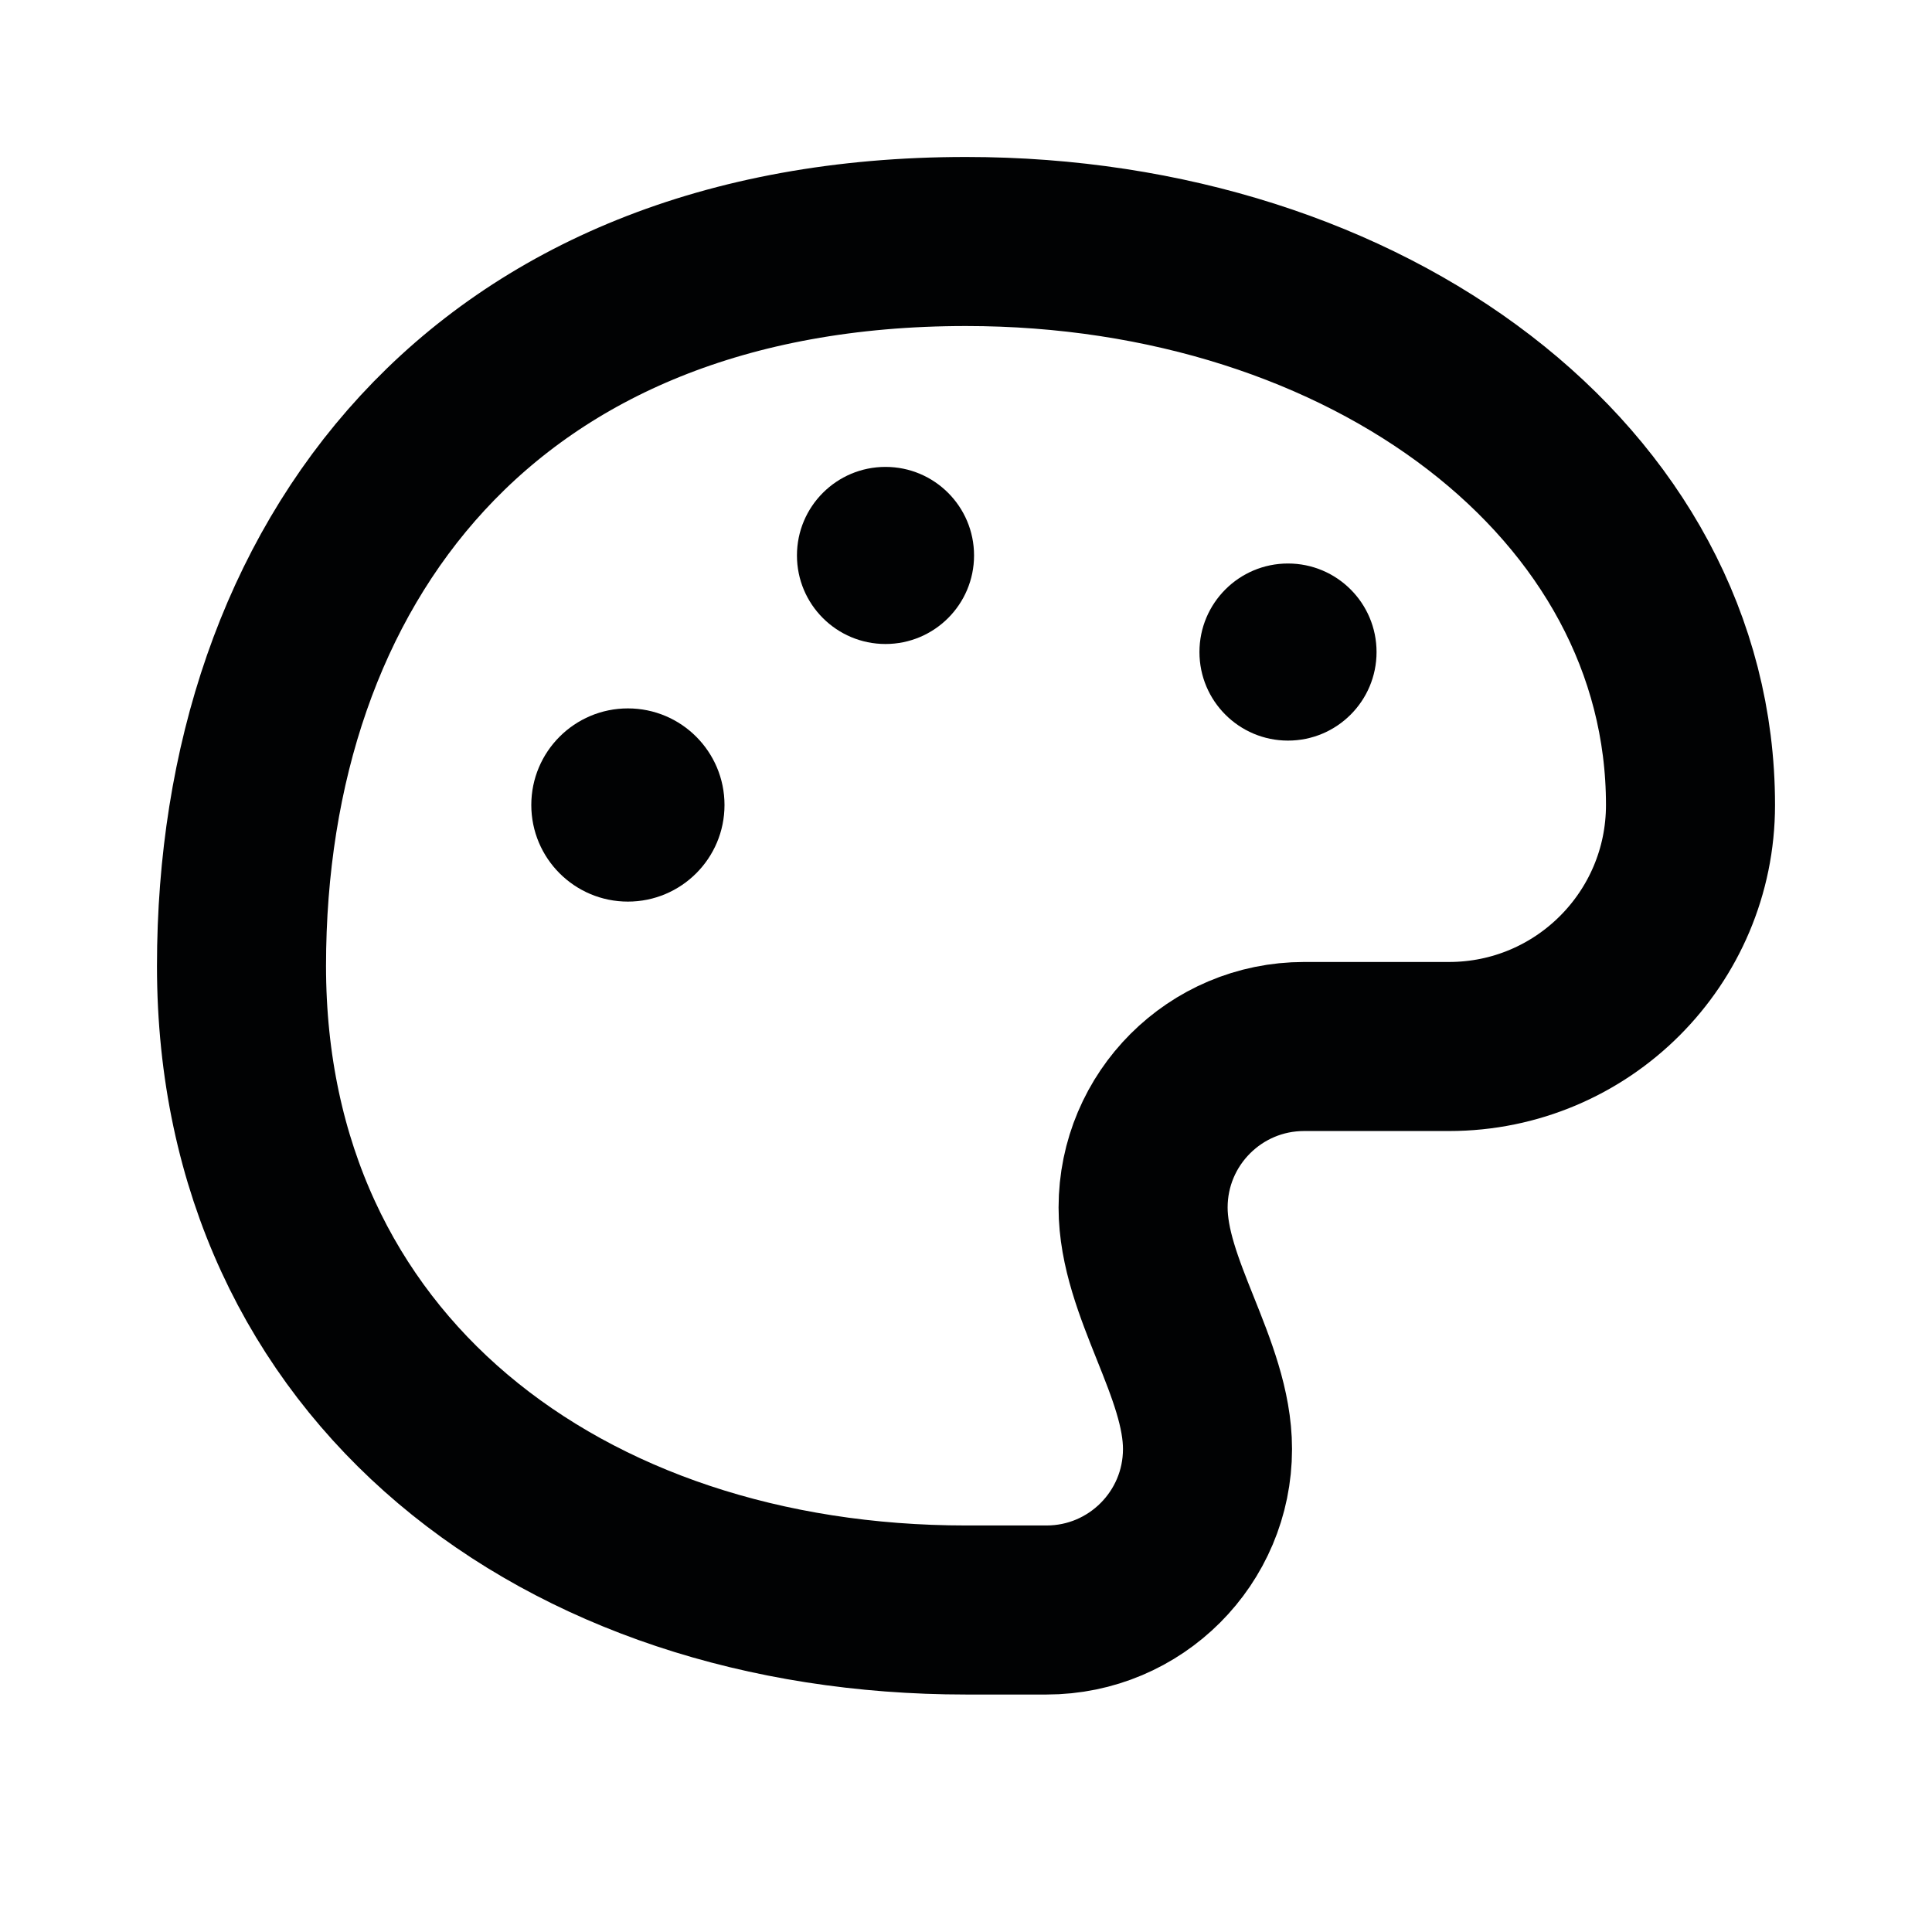
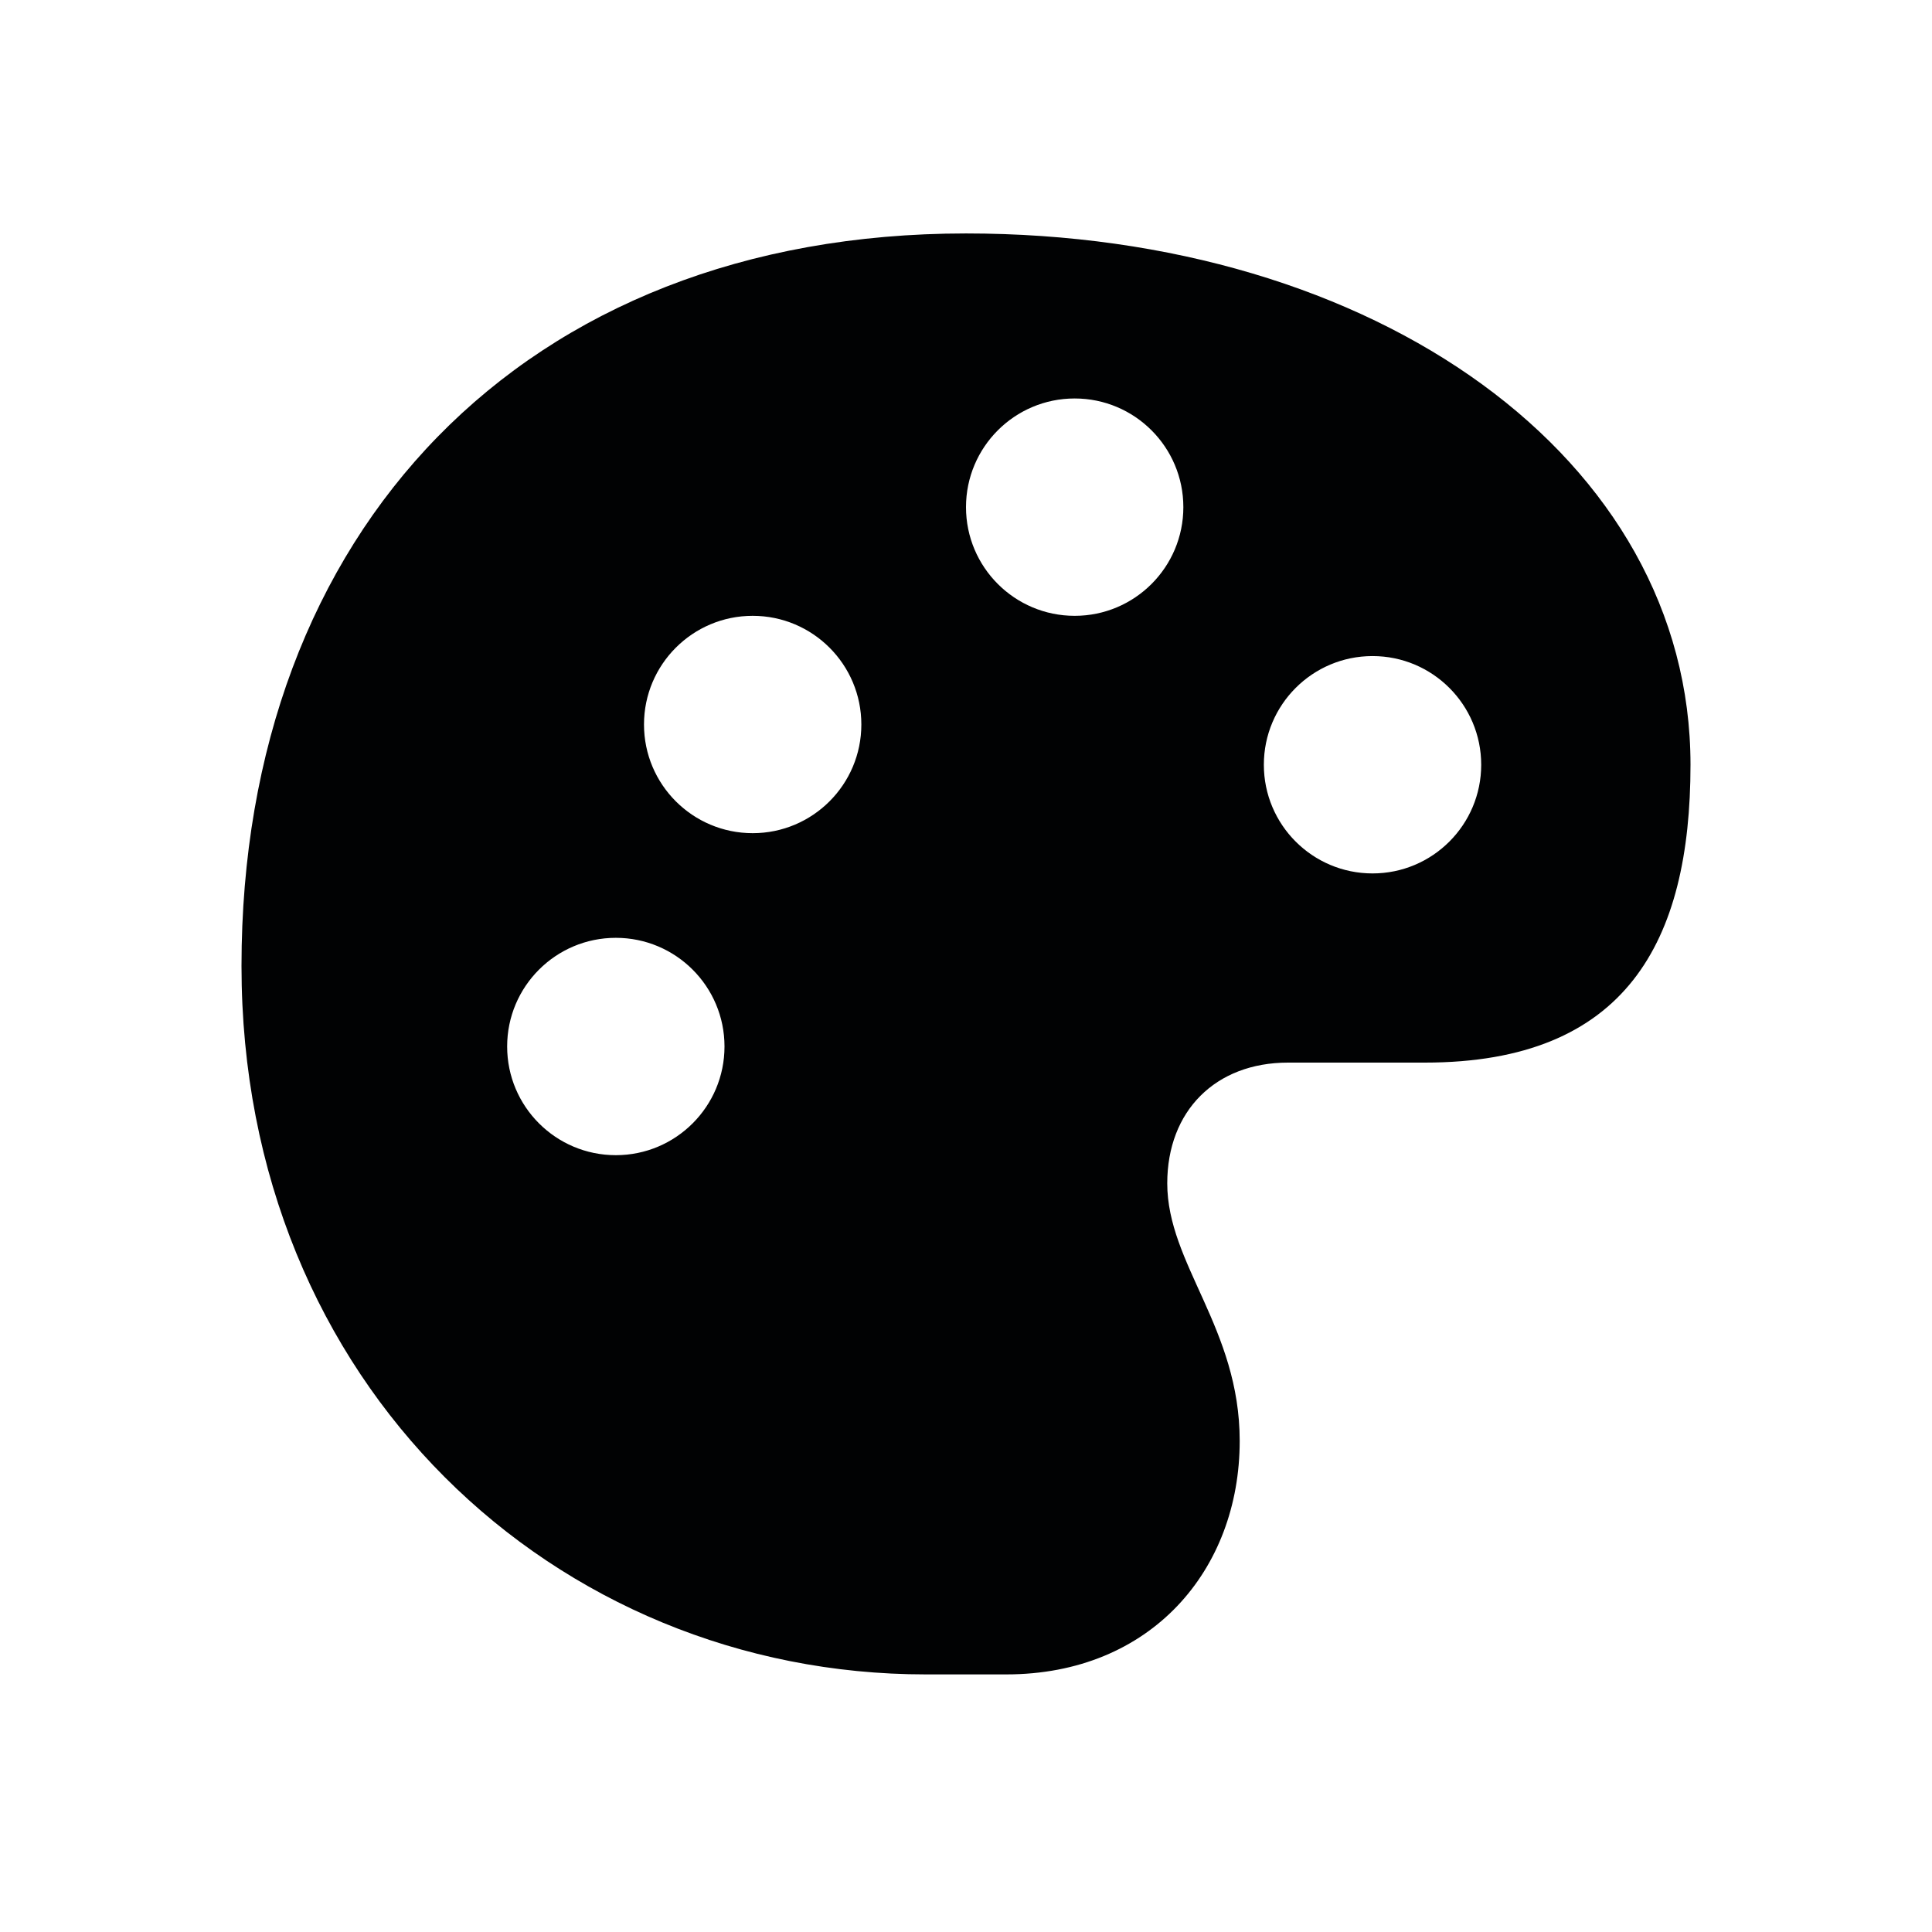
<svg xmlns="http://www.w3.org/2000/svg" width="24" height="24" viewBox="0 0 24 24">
-   <g fill="none" stroke="#010203" stroke-width="2.1" stroke-linecap="round" stroke-linejoin="round">
-     <path d="M12 3C6 3 3 7 3 12s4 8 9 8h1a2 2 0 0 0 2-2c0-1-.8-2-.8-3a2 2 0 0 1 2-2H18a3 3 0 0 0 3-3c0-4-4-7-9-7Z" />
-     <circle cx="7.8" cy="10" r="1.2" stroke="none" fill="#010203" />
-     <circle cx="11" cy="6.9" r="1.1" stroke="none" fill="#010203" />
-     <circle cx="16" cy="8.1" r="1.1" stroke="none" fill="#010203" />
+   <g fill="none" stroke="#010203" stroke-width="2.15" stroke-linecap="round" stroke-linejoin="round">
+     <path d="M12 2.9C6.5 2.9 3 6.6 3 12c0 5.2 3.9 8.8 8.5 8.8h1.0c1.8 0 2.9-1.3 2.9-2.9 0-1.4-.9-2.2-.9-3.2 0-.9.6-1.5 1.5-1.5h1.7c2.5 0 3.3-1.5 3.3-3.7C21 5.7 17.1 2.9 12 2.9Z M8 9.0a1.35 1.35 0 1 0 2.7 0a1.35 1.35 0 1 0 -2.7 0Z M12 6.3a1.35 1.35 0 1 0 2.7 0a1.35 1.35 0 1 0 -2.7 0Z M15.7 9.5a1.35 1.35 0 1 0 2.7 0a1.35 1.35 0 1 0 -2.7 0Z M6.3 13.0a1.35 1.35 0 1 0 2.7 0a1.35 1.35 0 1 0 -2.7 0Z" fill="#010203" fill-rule="evenodd" stroke="none" />
  </g>
</svg>
